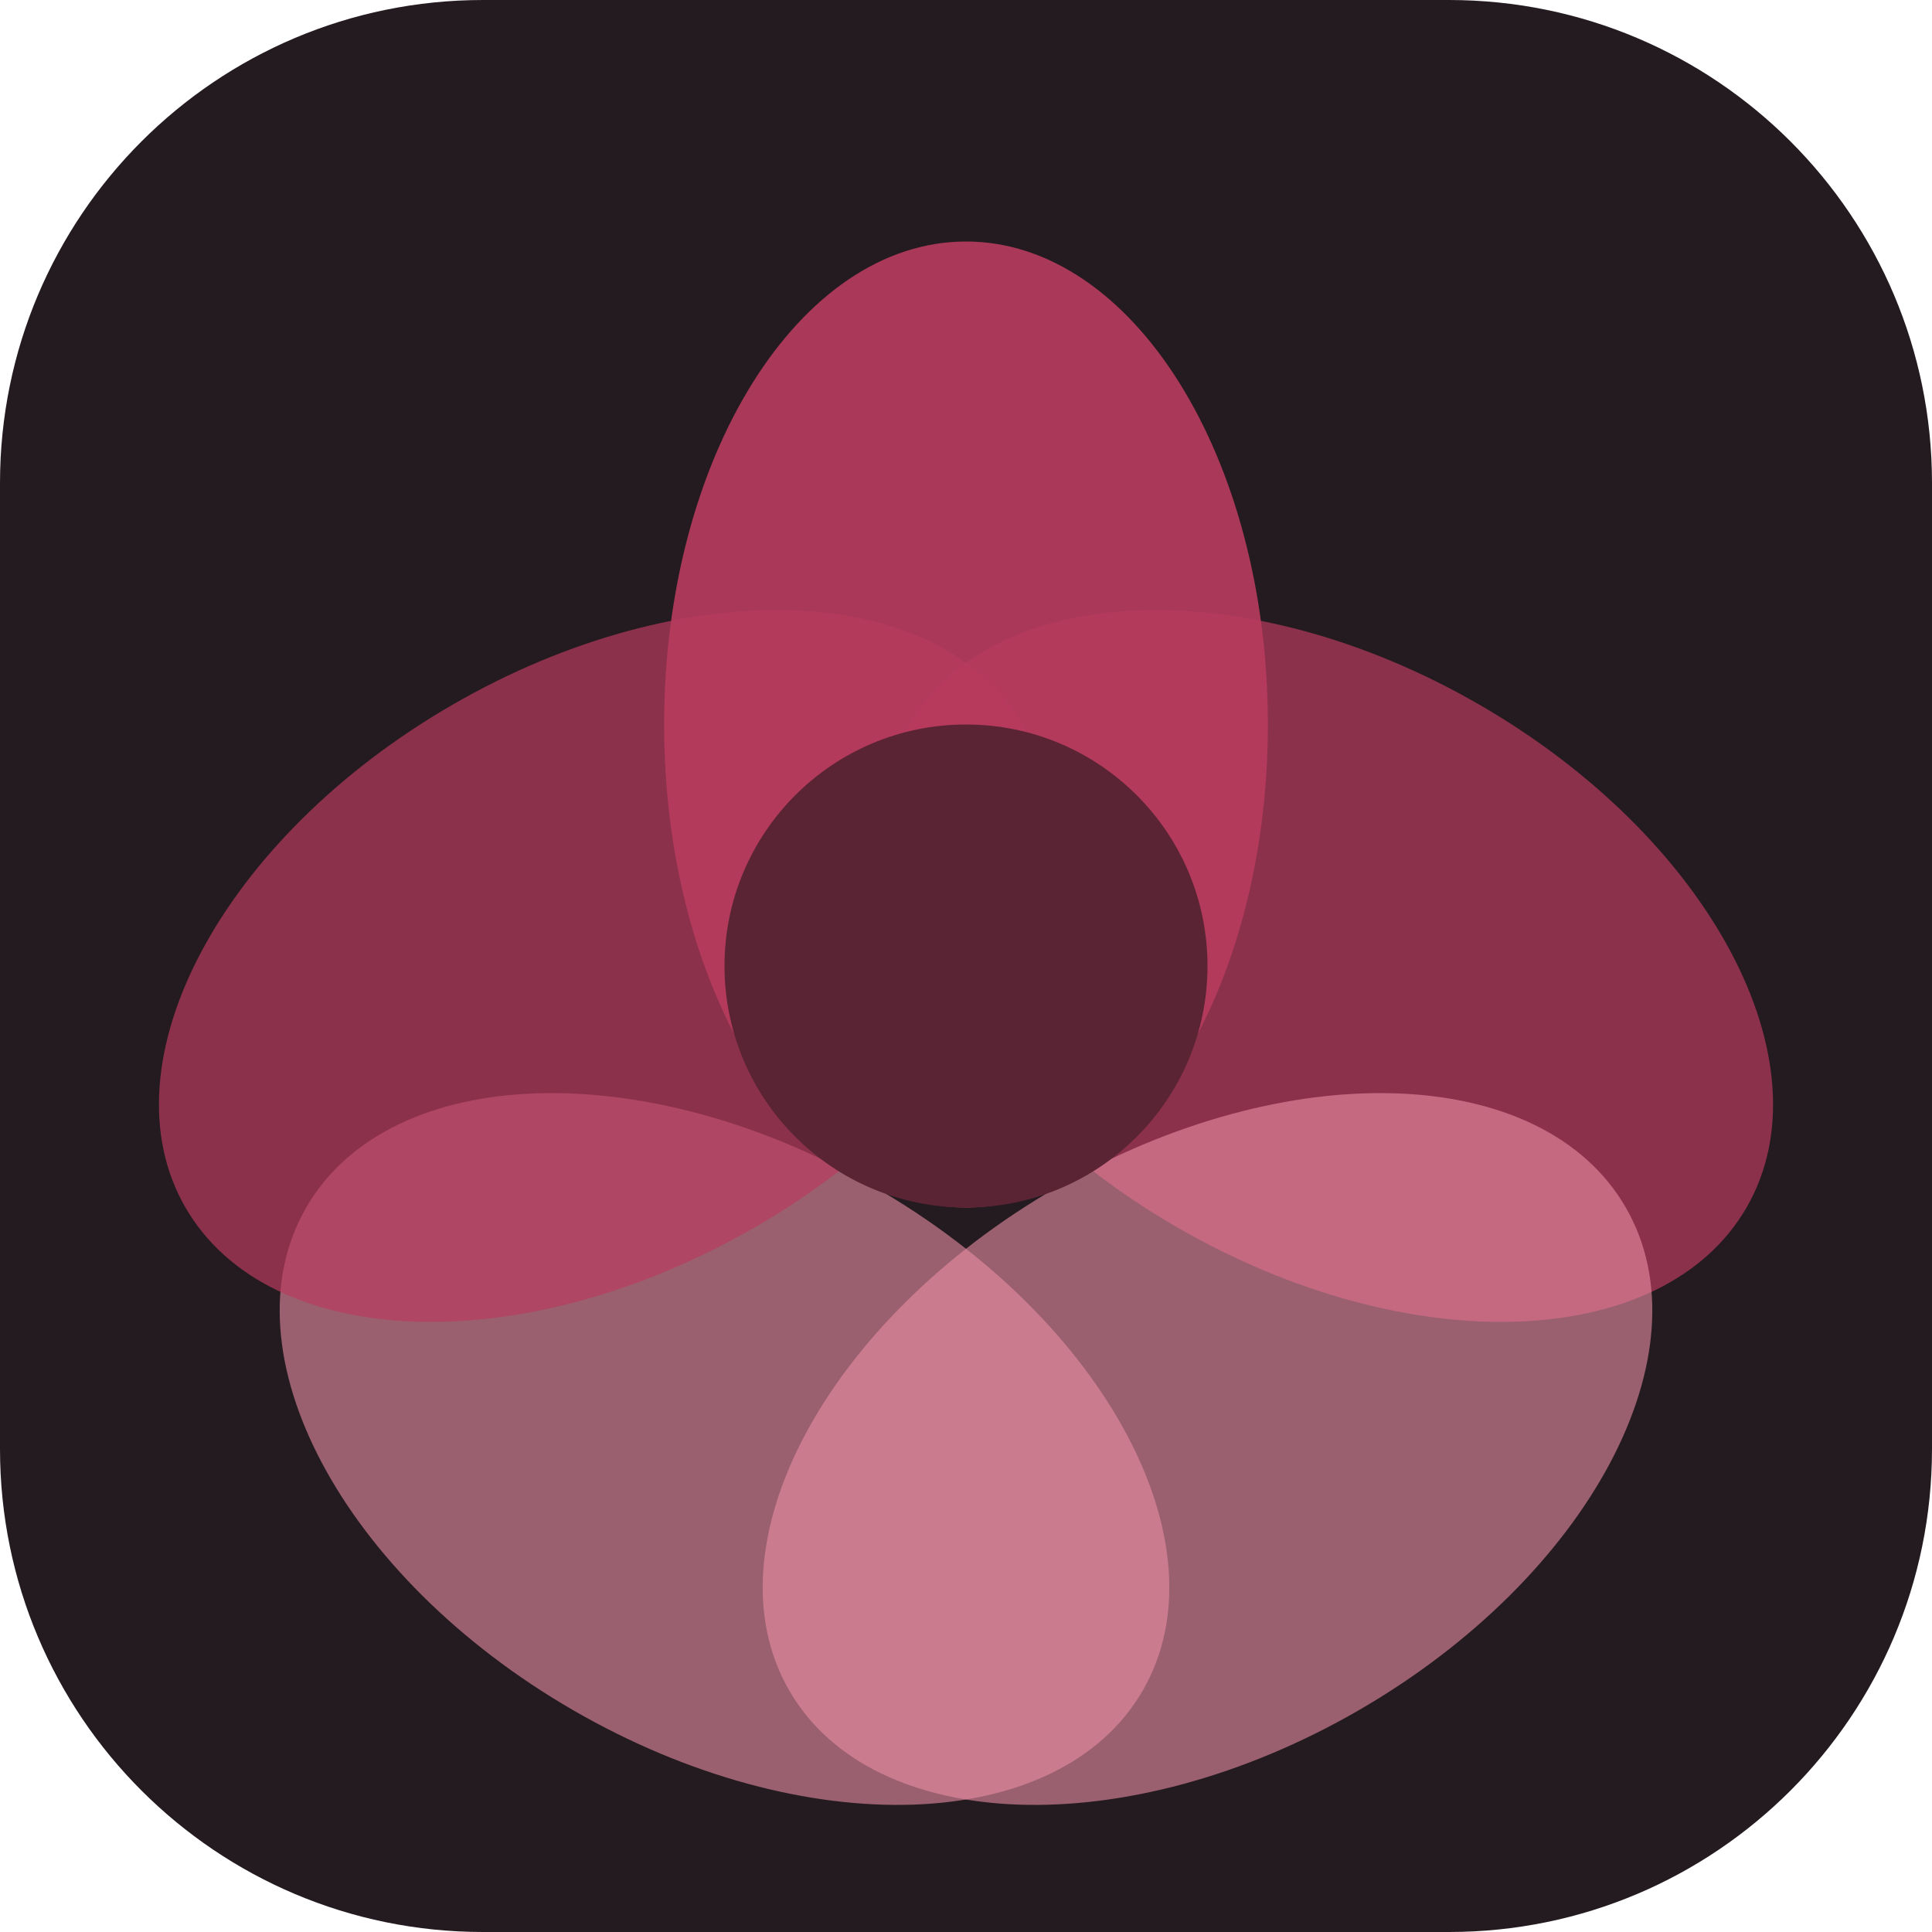
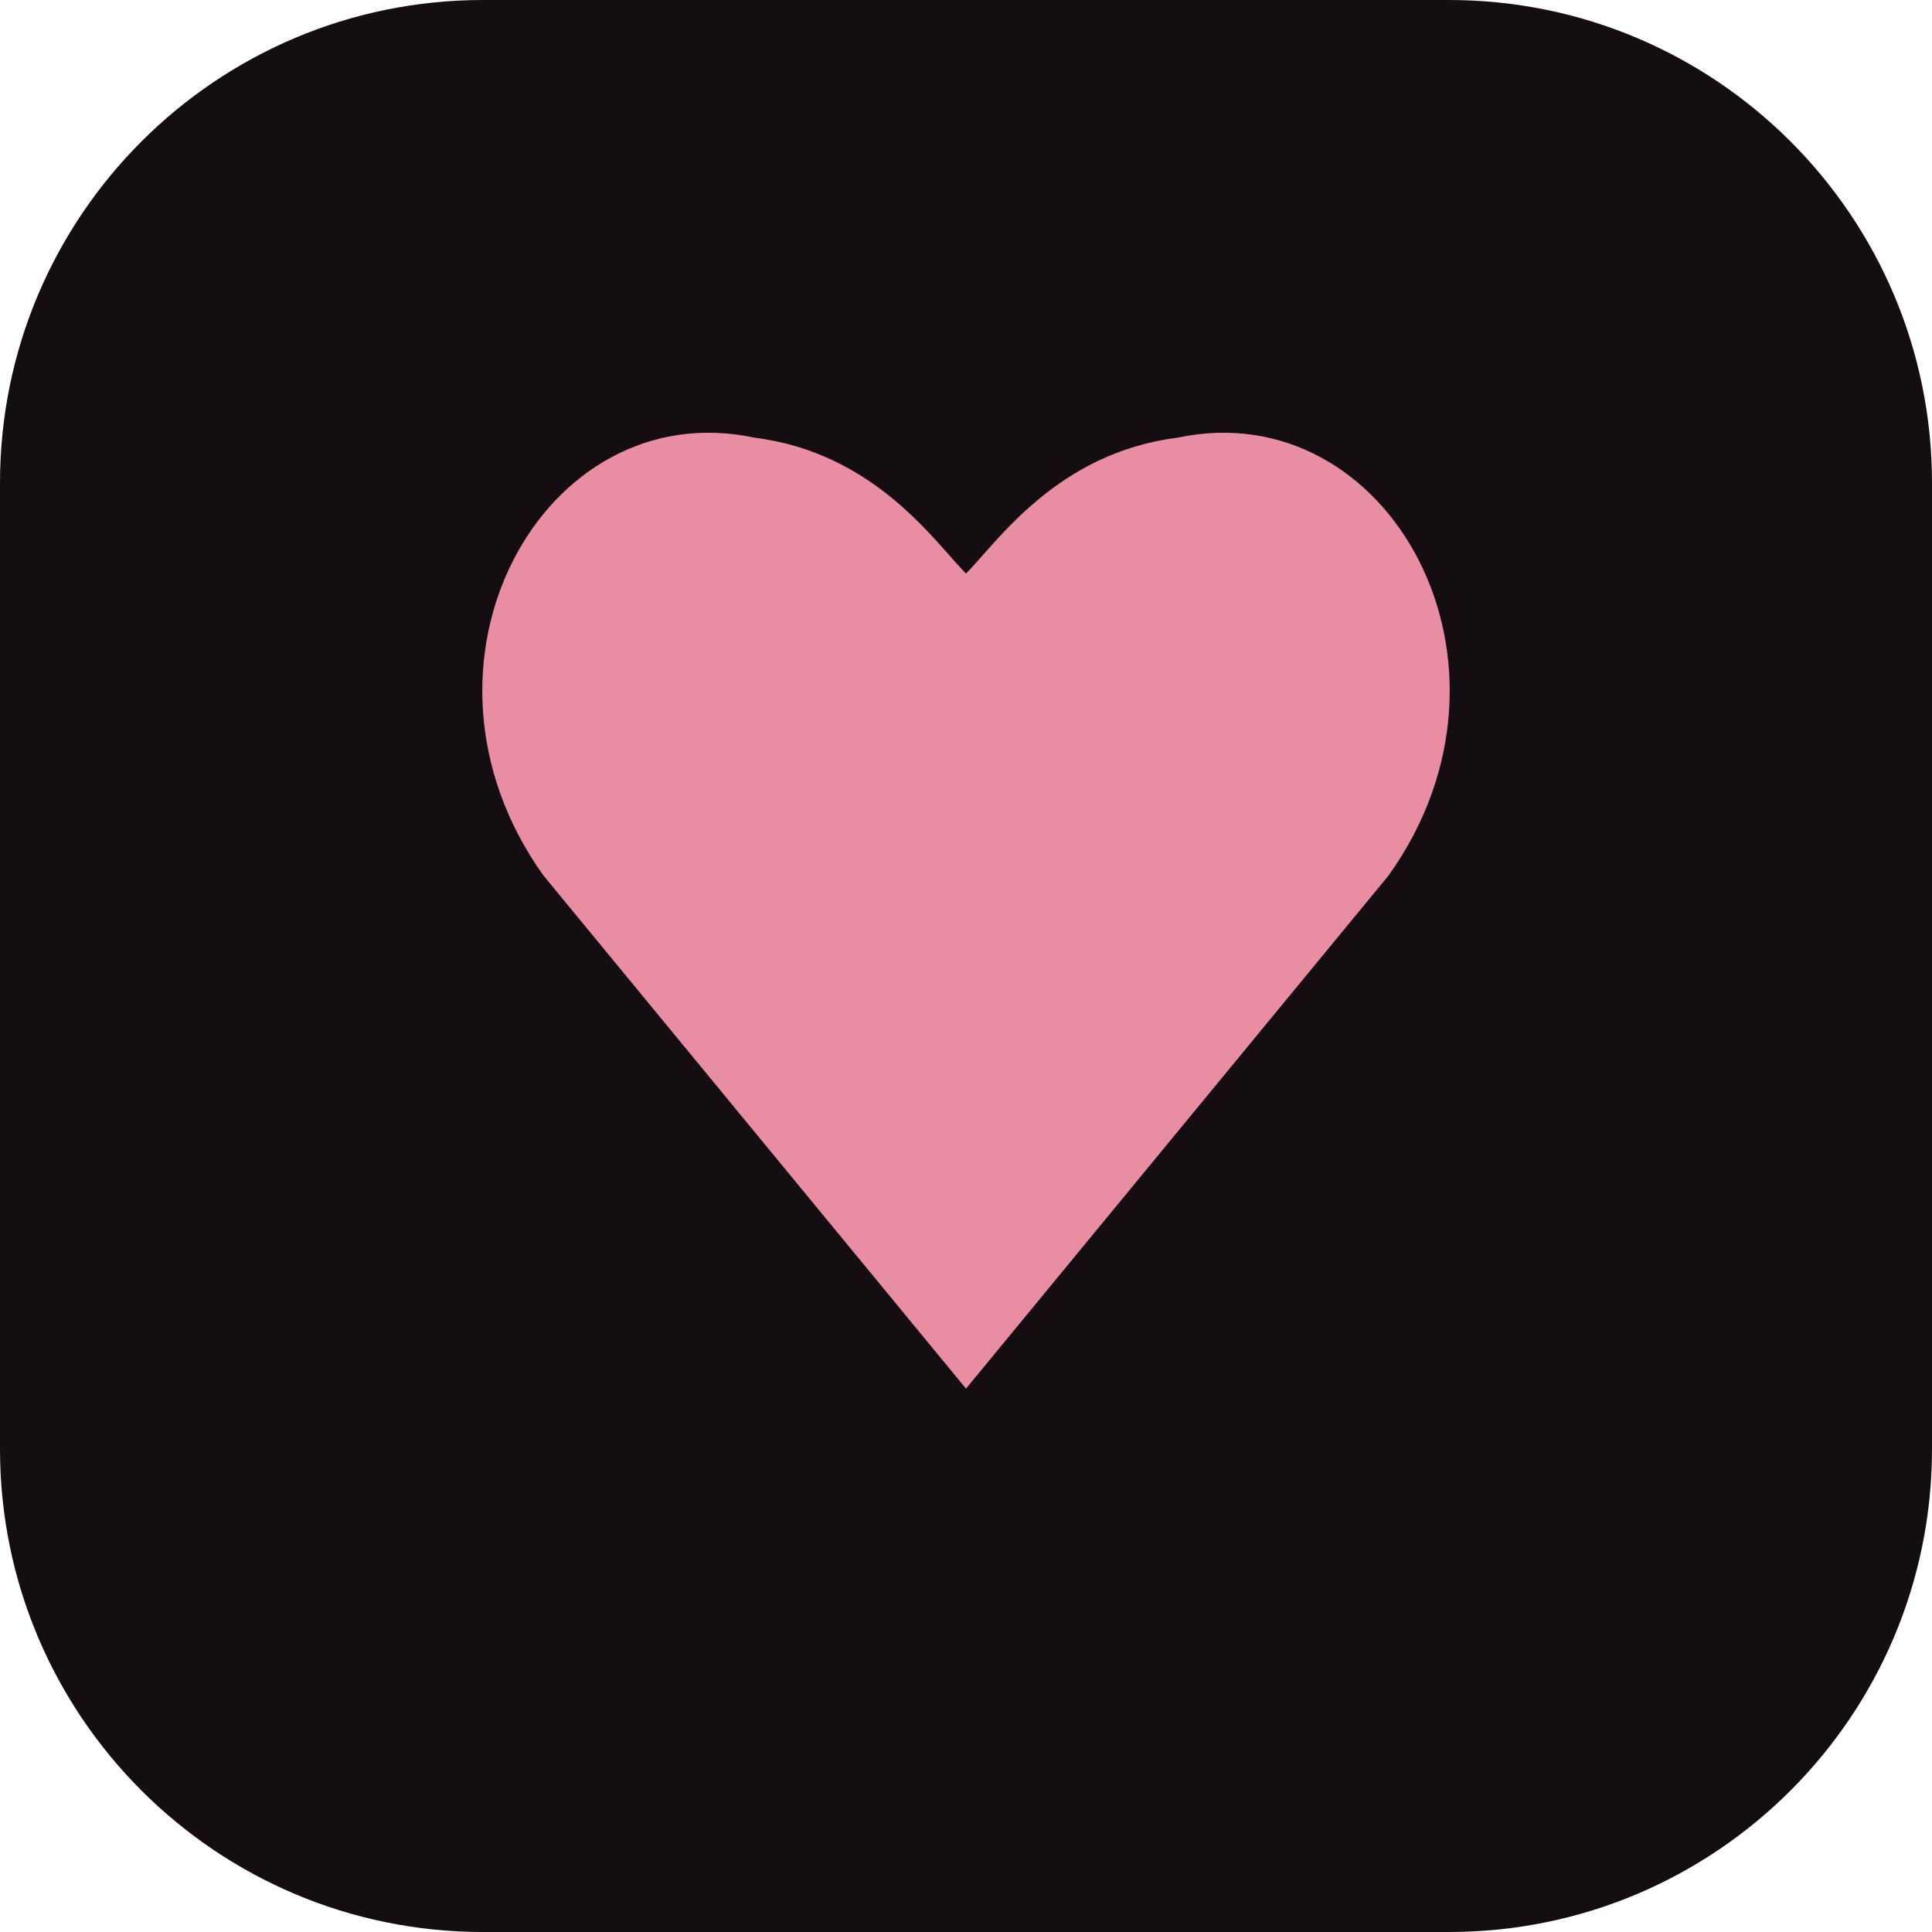
- <svg xmlns="http://www.w3.org/2000/svg" viewBox="0 0 32 32">
-   <rect width="32" height="32" rx="8" fill="#241B20" />
-   <ellipse cx="16" cy="12" rx="5" ry="8" fill="#B83B5E" opacity="0.9" />
-   <ellipse cx="22" cy="16" rx="8" ry="5" transform="rotate(30 22 16)" fill="#B83B5E" opacity="0.7" />
-   <ellipse cx="20" cy="24" rx="5" ry="8" transform="rotate(60 20 24)" fill="#E98DA3" opacity="0.6" />
-   <ellipse cx="12" cy="24" rx="5" ry="8" transform="rotate(-60 12 24)" fill="#E98DA3" opacity="0.6" />
-   <ellipse cx="10" cy="16" rx="8" ry="5" transform="rotate(-30 10 16)" fill="#B83B5E" opacity="0.7" />
-   <circle cx="16" cy="16" r="4" fill="#5A2435" />
+ <svg xmlns="http://www.w3.org/2000/svg" viewBox="0 0 32 32" width="100%" height="100%">
+   <rect width="32" height="32" rx="8" fill="#140D11" />
+   <path d="M16 23 L9 14.5 C6.5 11 9 6.5 12.5 7.25 C14.5 7.5 15.5 9 16 9.5 C16.5 9 17.5 7.5 19.5 7.25 C23 6.5 25.5 11 23 14.5 Z" fill="#E98DA3" />
</svg>
